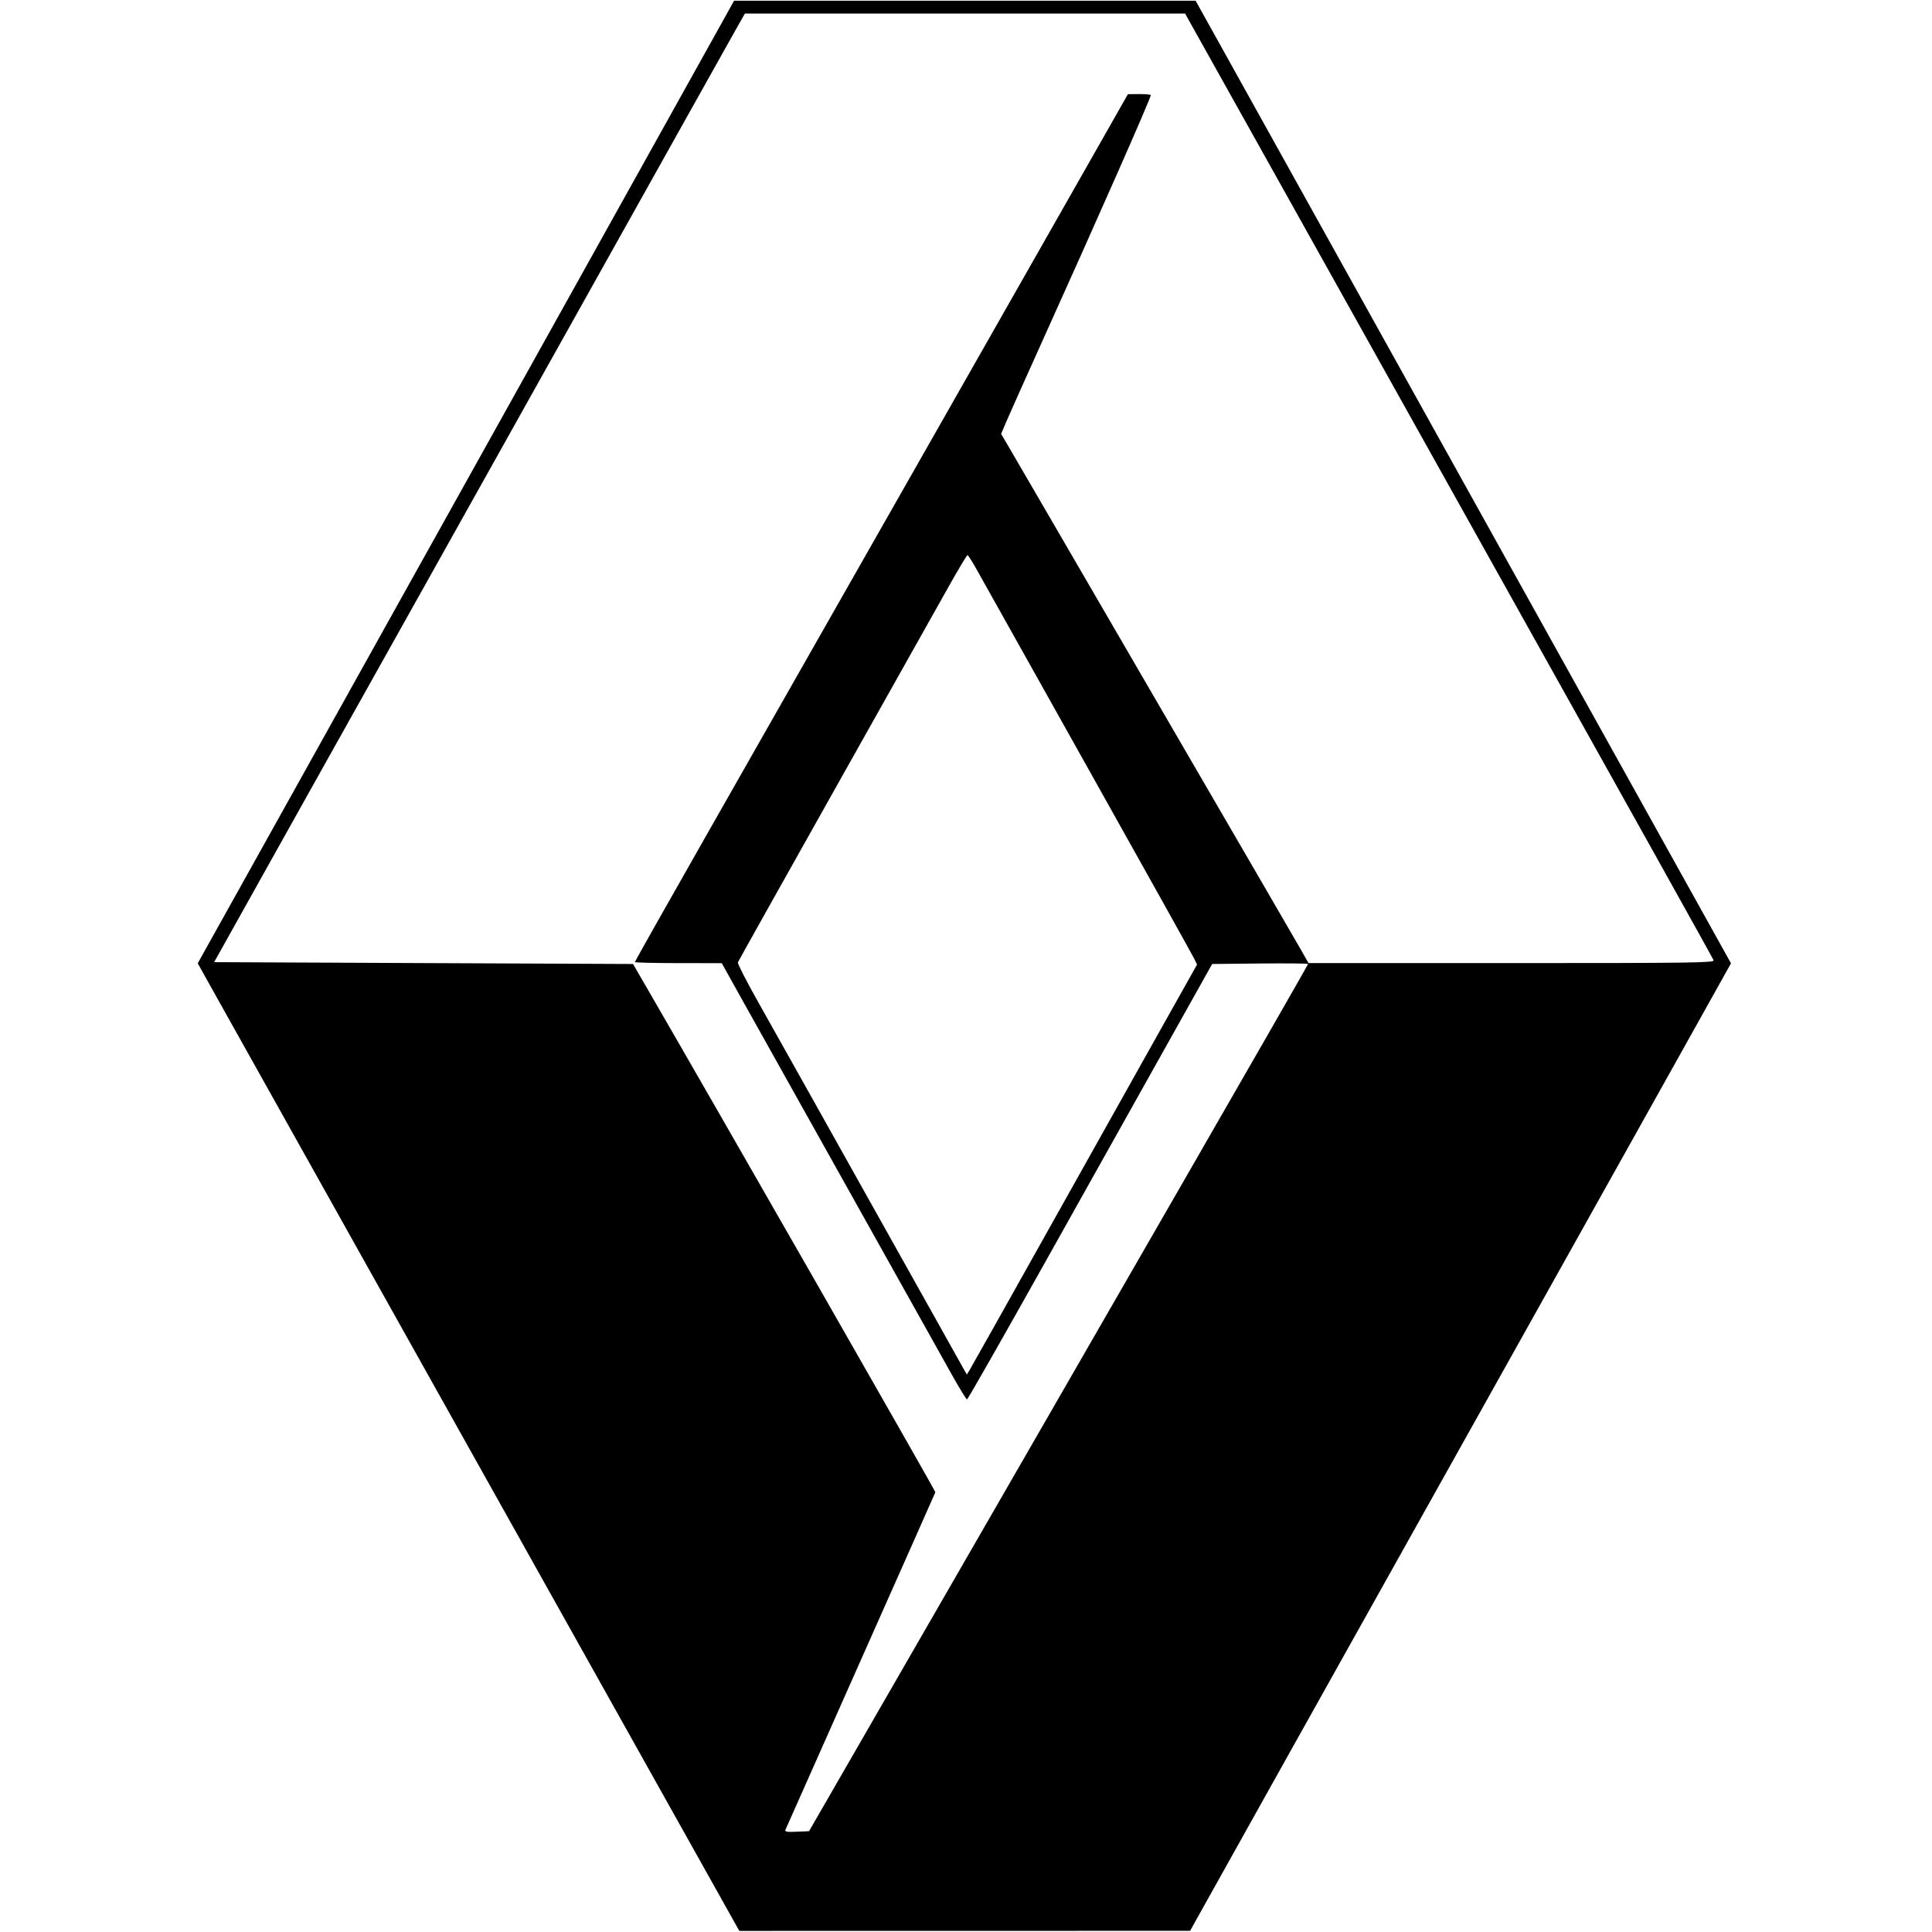
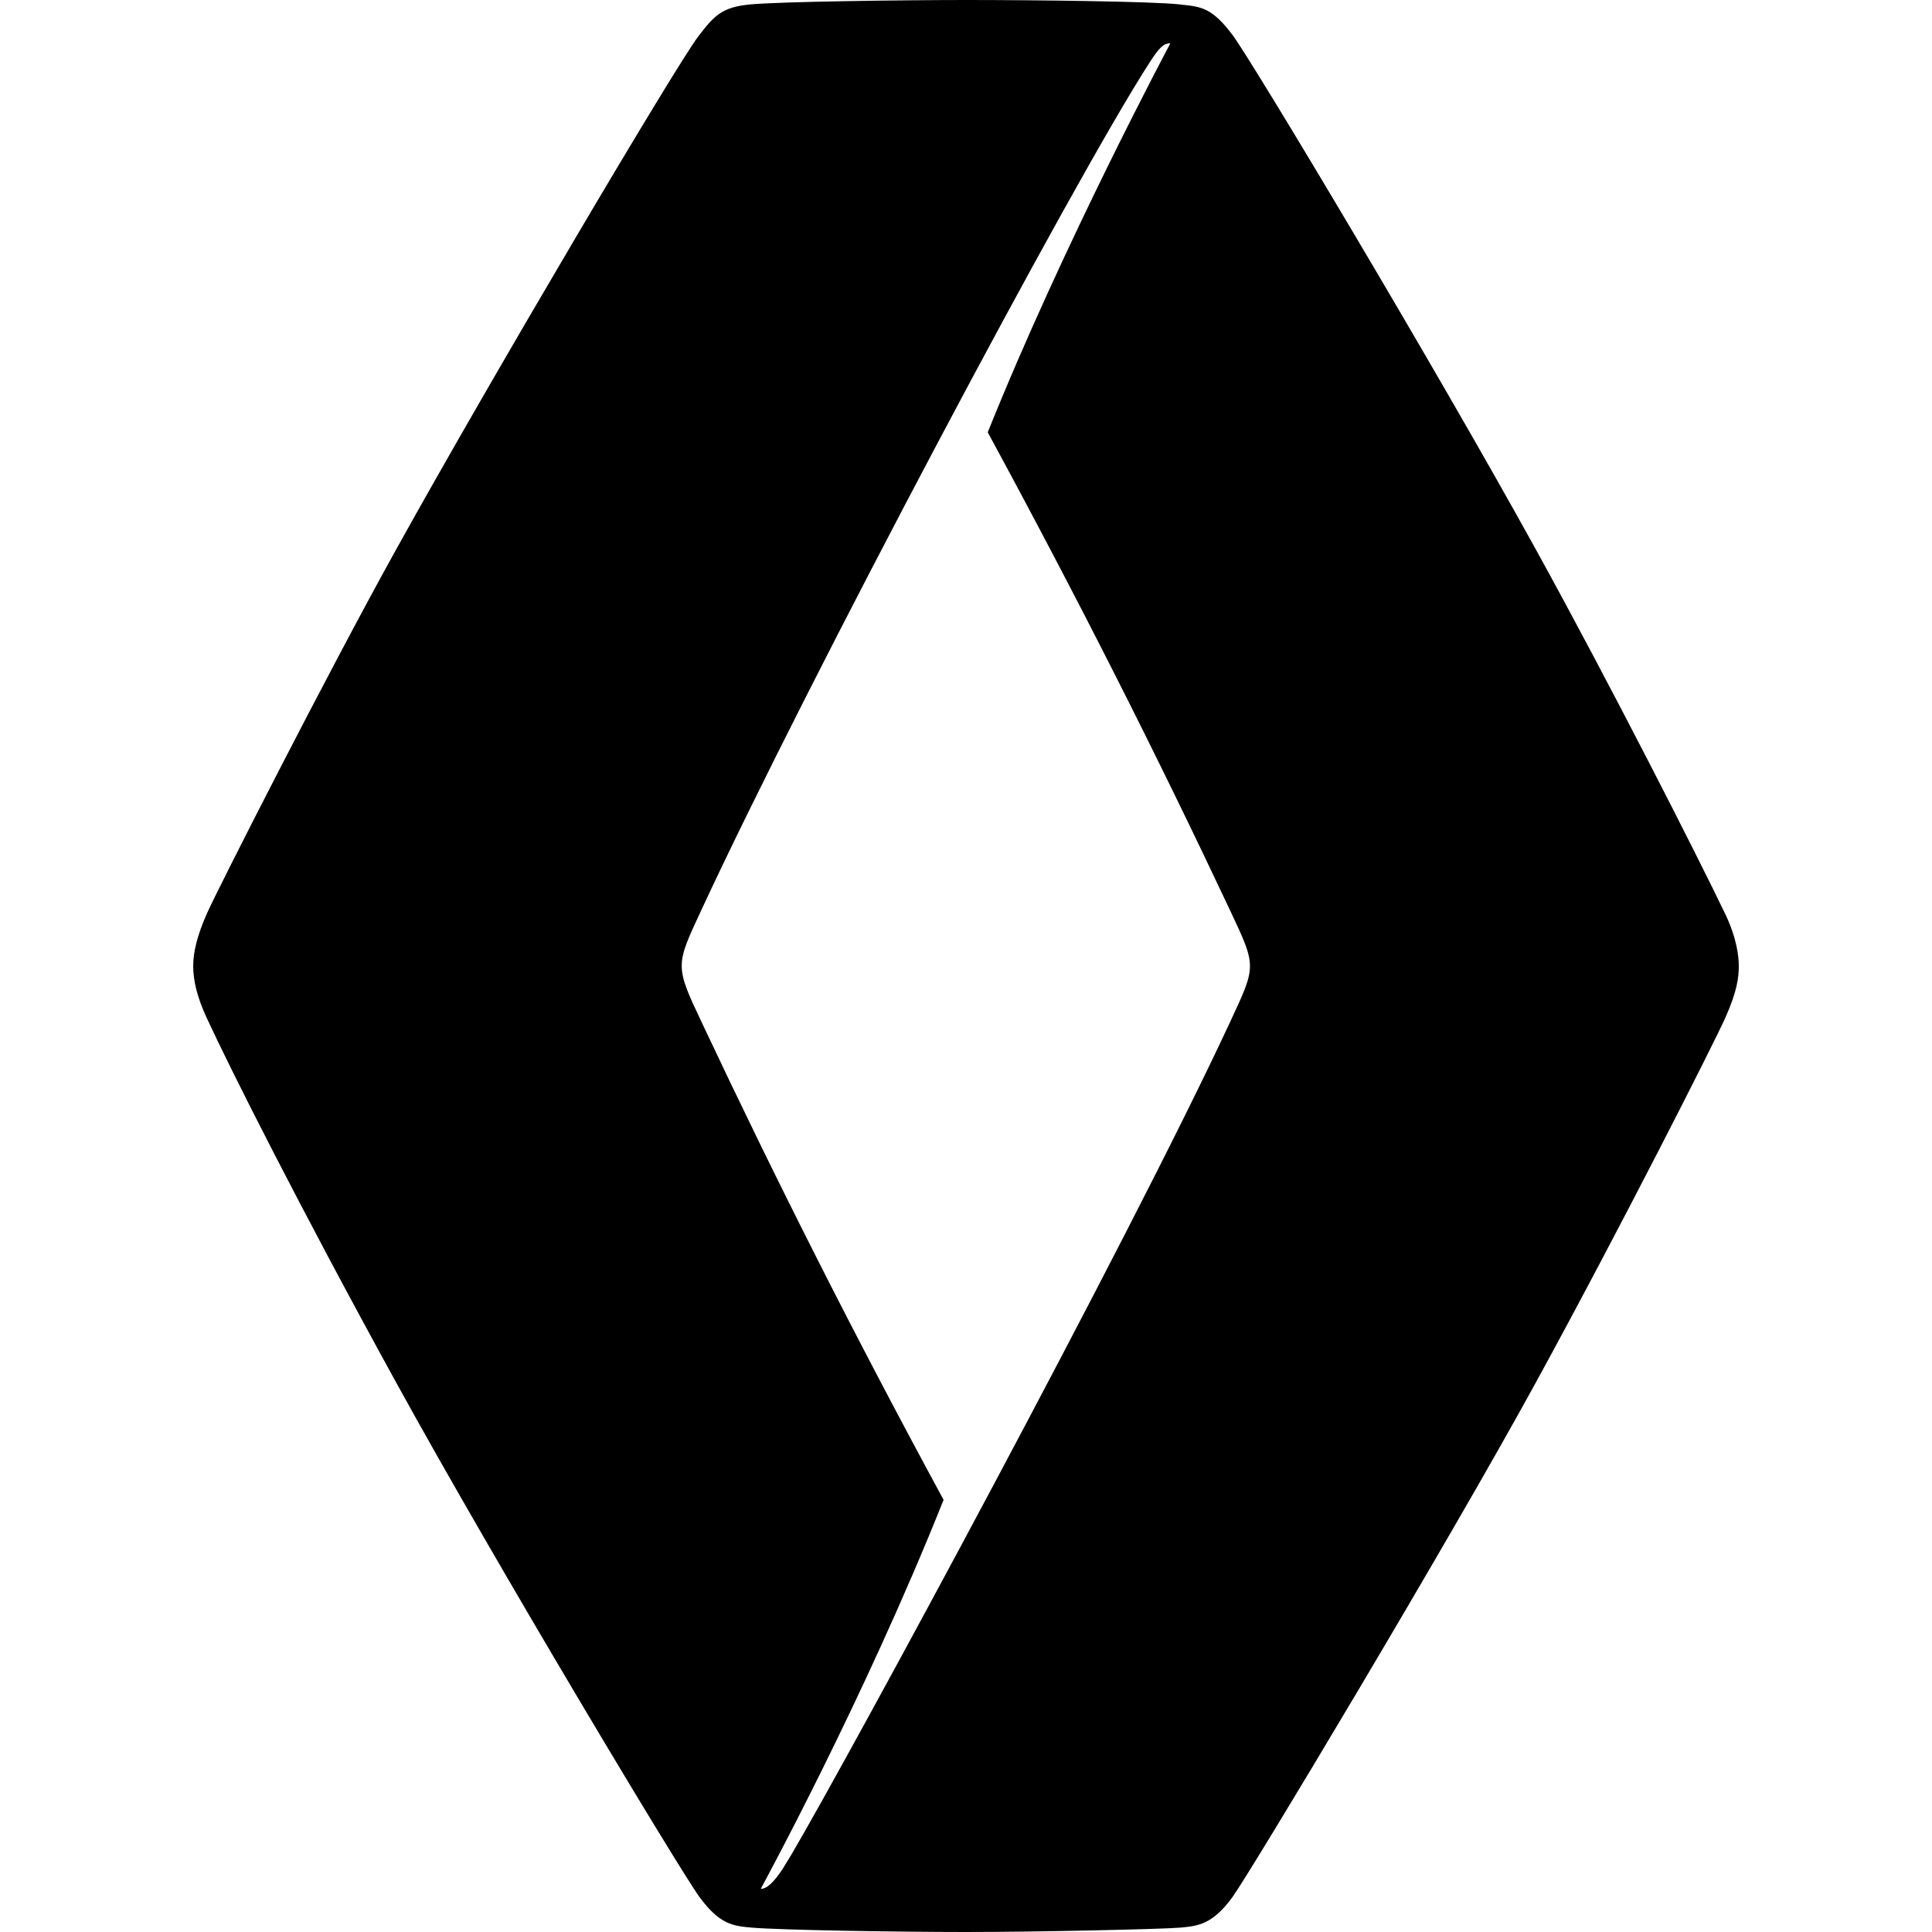
<svg xmlns="http://www.w3.org/2000/svg" width="20px" height="20px" viewBox="0 0 100 100" version="1.1">
-   <g id="renault" stroke="none" stroke-width="1" fill="none" fill-rule="evenodd">
-     <path d="M37.429,1.056 C37.119,1.616 35.084,5.27 32.907,9.176 C30.731,13.082 28.025,17.94 26.893,19.972 C25.762,22.003 23.589,25.902 22.064,28.636 C20.54,31.371 18.153,35.654 16.76,38.154 C15.366,40.654 13.329,44.31 12.231,46.28 L10.235,49.86 L11.143,51.488 C11.643,52.383 14.533,57.547 17.565,62.964 C20.599,68.381 25.286,76.754 27.981,81.572 C32.526,89.693 35.854,95.638 37.564,98.689 L38.267,99.943 L49.934,99.941 L61.6,99.939 L62.086,99.065 C63.005,97.412 68.145,88.22 79.757,67.462 C82.074,63.321 85.235,57.667 86.783,54.897 L89.596,49.861 L86.734,44.718 C82.715,37.492 67.535,10.198 64.453,4.655 L61.886,0.038 L49.94,0.038 L37.994,0.038 L37.429,1.056 M64.634,6.595 C66.446,9.838 69.44,15.196 71.288,18.504 C73.135,21.811 75.445,25.945 76.42,27.69 C84.727,42.548 88.649,49.583 88.696,49.705 C88.745,49.833 87.605,49.849 78.24,49.849 L67.729,49.849 L67.31,49.115 C67.08,48.711 66.271,47.315 65.513,46.013 C62.853,41.443 58.053,33.182 55.305,28.447 C53.778,25.817 52.369,23.394 52.173,23.062 L51.817,22.459 L52.097,21.802 C52.251,21.44 53.083,19.58 53.945,17.67 C56.872,11.188 59.565,5.08 59.565,4.924 C59.565,4.893 59.298,4.869 58.973,4.87 L58.381,4.874 L56.568,8.066 C55.57,9.823 52.124,15.883 48.908,21.534 C42.089,33.519 41.575,34.422 36.614,43.143 C34.549,46.772 32.86,49.766 32.86,49.795 C32.86,49.825 33.872,49.85 35.109,49.851 L37.358,49.853 L38.531,51.958 C39.624,53.917 47.664,68.294 49.268,71.155 C49.662,71.859 50.015,72.434 50.053,72.434 C50.09,72.434 51.91,69.238 54.098,65.331 C56.285,61.425 59.125,56.354 60.408,54.063 L62.741,49.896 L65.225,49.87 C66.591,49.857 67.708,49.868 67.708,49.896 C67.708,49.924 64.782,55.028 61.205,61.238 C57.628,67.448 54.15,73.487 53.475,74.659 C52.8,75.831 50.712,79.453 48.836,82.708 C46.96,85.964 44.626,90.012 43.65,91.705 L41.876,94.782 L41.239,94.81 C40.745,94.832 40.613,94.811 40.652,94.716 C40.68,94.648 42.432,90.704 44.546,85.95 C46.661,81.197 48.401,77.276 48.414,77.237 C48.432,77.183 37.057,57.3 33.314,50.843 L32.765,49.896 L21.924,49.849 L11.084,49.801 L13.834,44.877 C15.346,42.169 16.895,39.399 17.276,38.722 C17.658,38.045 19.387,34.955 21.12,31.856 C26.39,22.43 29.965,16.039 31.581,13.154 C32.427,11.643 34.131,8.596 35.368,6.383 C36.604,4.169 37.827,1.985 38.086,1.53 L38.556,0.701 L49.948,0.701 L61.339,0.701 L64.634,6.595 M50.626,29.609 C50.893,30.09 53.487,34.723 56.392,39.905 C59.296,45.088 61.737,49.462 61.815,49.627 L61.959,49.926 L59.921,53.557 C58.8,55.554 56.19,60.213 54.12,63.911 C52.05,67.609 50.285,70.75 50.199,70.891 L50.042,71.148 L48.017,67.53 C42.54,57.741 40.227,53.612 39.235,51.851 C38.638,50.791 38.169,49.875 38.192,49.814 C38.215,49.753 40.461,45.741 43.183,40.898 C45.904,36.055 48.555,31.336 49.074,30.412 C49.592,29.487 50.045,28.732 50.079,28.733 C50.114,28.734 50.36,29.128 50.626,29.609" id="path0" fill="#000000" />
+   <g id="renault-alt" stroke="none" stroke-width="1" fill="none" fill-rule="evenodd">
+     <path d="M63.656,52.927 C58.34,64.356 43.97,90.874 40.989,95.949 C40.798,96.269 40.642,96.525 40.524,96.712 C40.082,97.387 39.7,97.779 39.377,97.763 C39.377,97.763 44.689,88.039 48.84,77.632 C44.172,69.028 40.158,61.067 36.303,52.879 C35.612,51.422 35.282,50.699 35.286,49.98 L35.286,49.978 C35.286,49.977 35.286,49.975 35.286,49.975 C35.288,49.264 35.632,48.545 36.313,47.079 C41.892,35.081 55.552,9.35 59.51,3.224 C59.97,2.51 60.216,2.244 60.546,2.244 C60.557,2.244 60.566,2.244 60.577,2.244 C60.577,2.244 55.061,12.565 51.125,22.376 C55.793,30.977 59.823,38.958 63.68,47.145 C64.363,48.599 64.697,49.299 64.697,50.011 C64.697,50.724 64.339,51.458 63.656,52.927 Z M89.298,47.308 C87.846,44.278 83.326,35.383 79.495,28.439 C74.243,18.919 64.865,3.248 63.801,1.818 C62.749,0.407 62.159,0.344 61.186,0.243 L61.043,0.226 C59.625,0.072 53.616,0 50,0 C46.904,0 40.325,0.08 38.793,0.233 C37.349,0.376 36.959,0.819 36.136,1.894 C35.004,3.37 25.471,19.487 20.505,28.439 C16.913,34.911 11.227,46.103 10.698,47.308 C10.222,48.394 10,49.251 10,49.999 C10,50.798 10.222,51.652 10.701,52.689 C11.893,55.274 15.488,62.433 20.505,71.558 C25.739,81.078 35.195,96.81 36.198,98.179 C37.258,99.627 37.95,99.685 38.908,99.773 C40.363,99.902 46.641,100 50,100 C53.627,100 60.188,99.855 61.092,99.773 C61.988,99.691 62.762,99.621 63.801,98.179 C64.754,96.858 74.925,79.908 79.495,71.558 C83.875,63.558 88.738,53.946 89.298,52.689 C89.916,51.311 90,50.582 90,49.998 C90,49.54 89.909,48.58 89.298,47.308 L89.298,47.308 Z" id="Fill-1" fill="#010000" />
  </g>
</svg>
